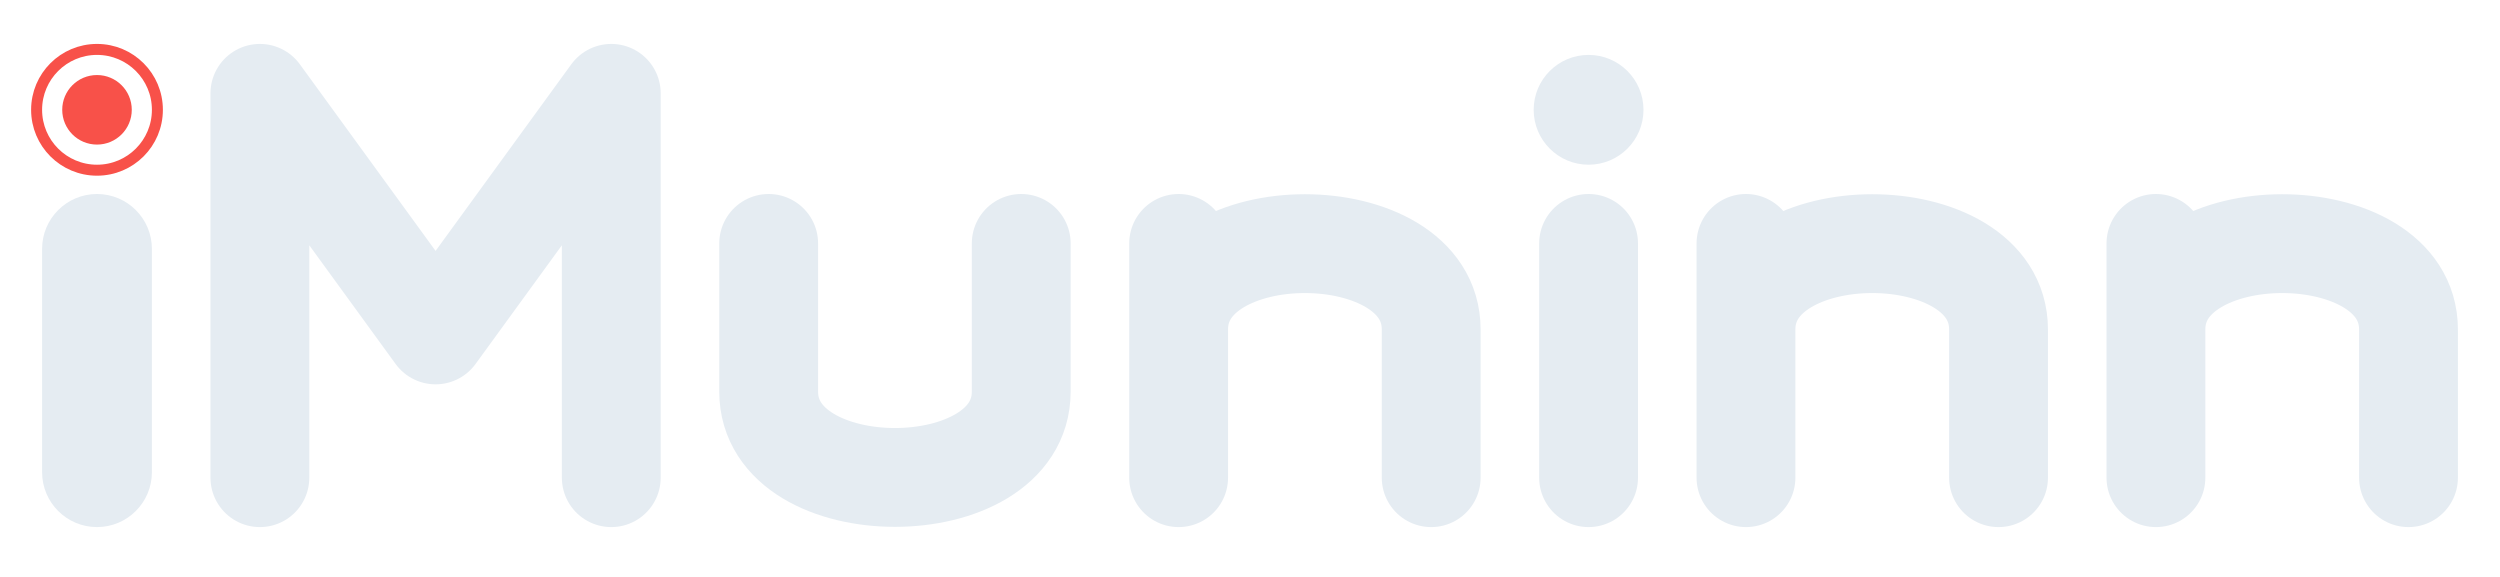
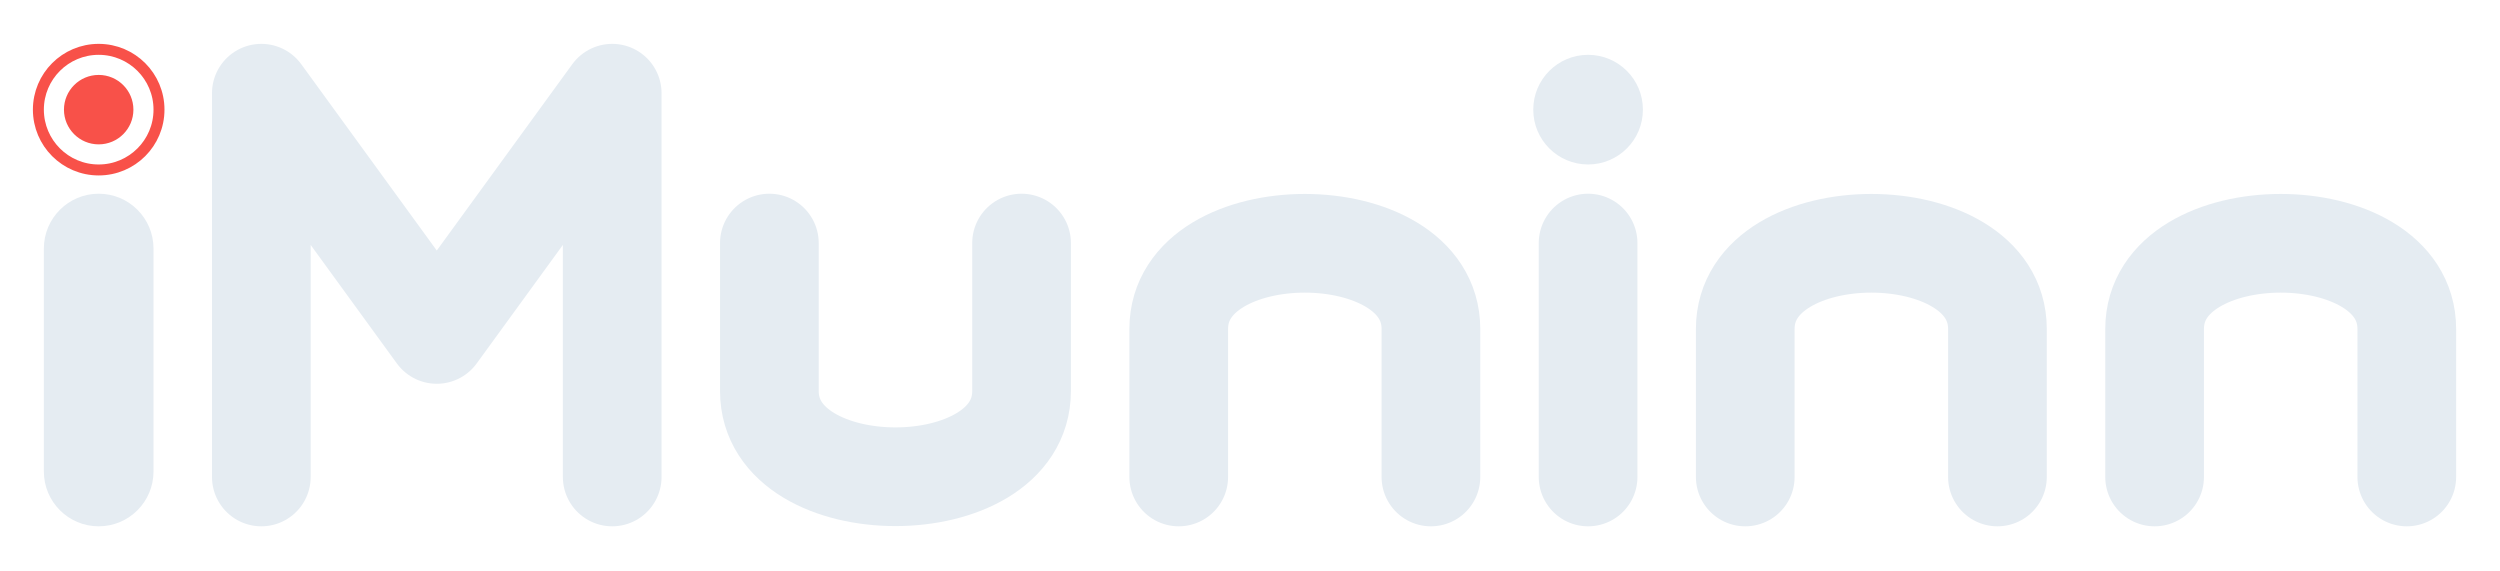
- <svg xmlns="http://www.w3.org/2000/svg" viewBox="120 200 2732 630" role="img" aria-label="iMuninn">
+ <svg xmlns="http://www.w3.org/2000/svg" viewBox="118 200 2736 624" role="img" aria-label="iMuninn">
  <rect x="166" y="412" width="120" height="364" rx="60" fill="#E5ECF2" />
  <g fill="none" stroke="#E5ECF2" stroke-width="108" stroke-linecap="round" stroke-linejoin="round">
    <path d="M404 722V302L596 566L788 302V722" />
    <path d="M960 466V628C960 753 1236 753 1236 628V466" />
-     <path d="M1408 722V466M1408 560C1408 435 1684 435 1684 560V722" />
-     <path d="M1856 466V722" />
-     <path d="M2028 722V466M2028 560C2028 435 2304 435 2304 560V722" />
-     <path d="M2476 722V466M2476 560C2476 435 2752 435 2752 560V722" />
+     <path d="M1408 722V560C1408 435 1684 435 1684 560V722" />
+     <path d="M1856 722V466" />
+     <path d="M2028 722V560C2028 435 2304 435 2304 560V722" />
+     <path d="M2476 722V560C2476 435 2752 435 2752 560V722" />
  </g>
  <circle cx="226" cy="320" r="66" fill="none" stroke="#F85149" stroke-width="12" />
  <circle cx="226" cy="320" r="38" fill="#F85149" />
  <circle cx="1856" cy="320" r="60" fill="#E5ECF2" />
</svg>
